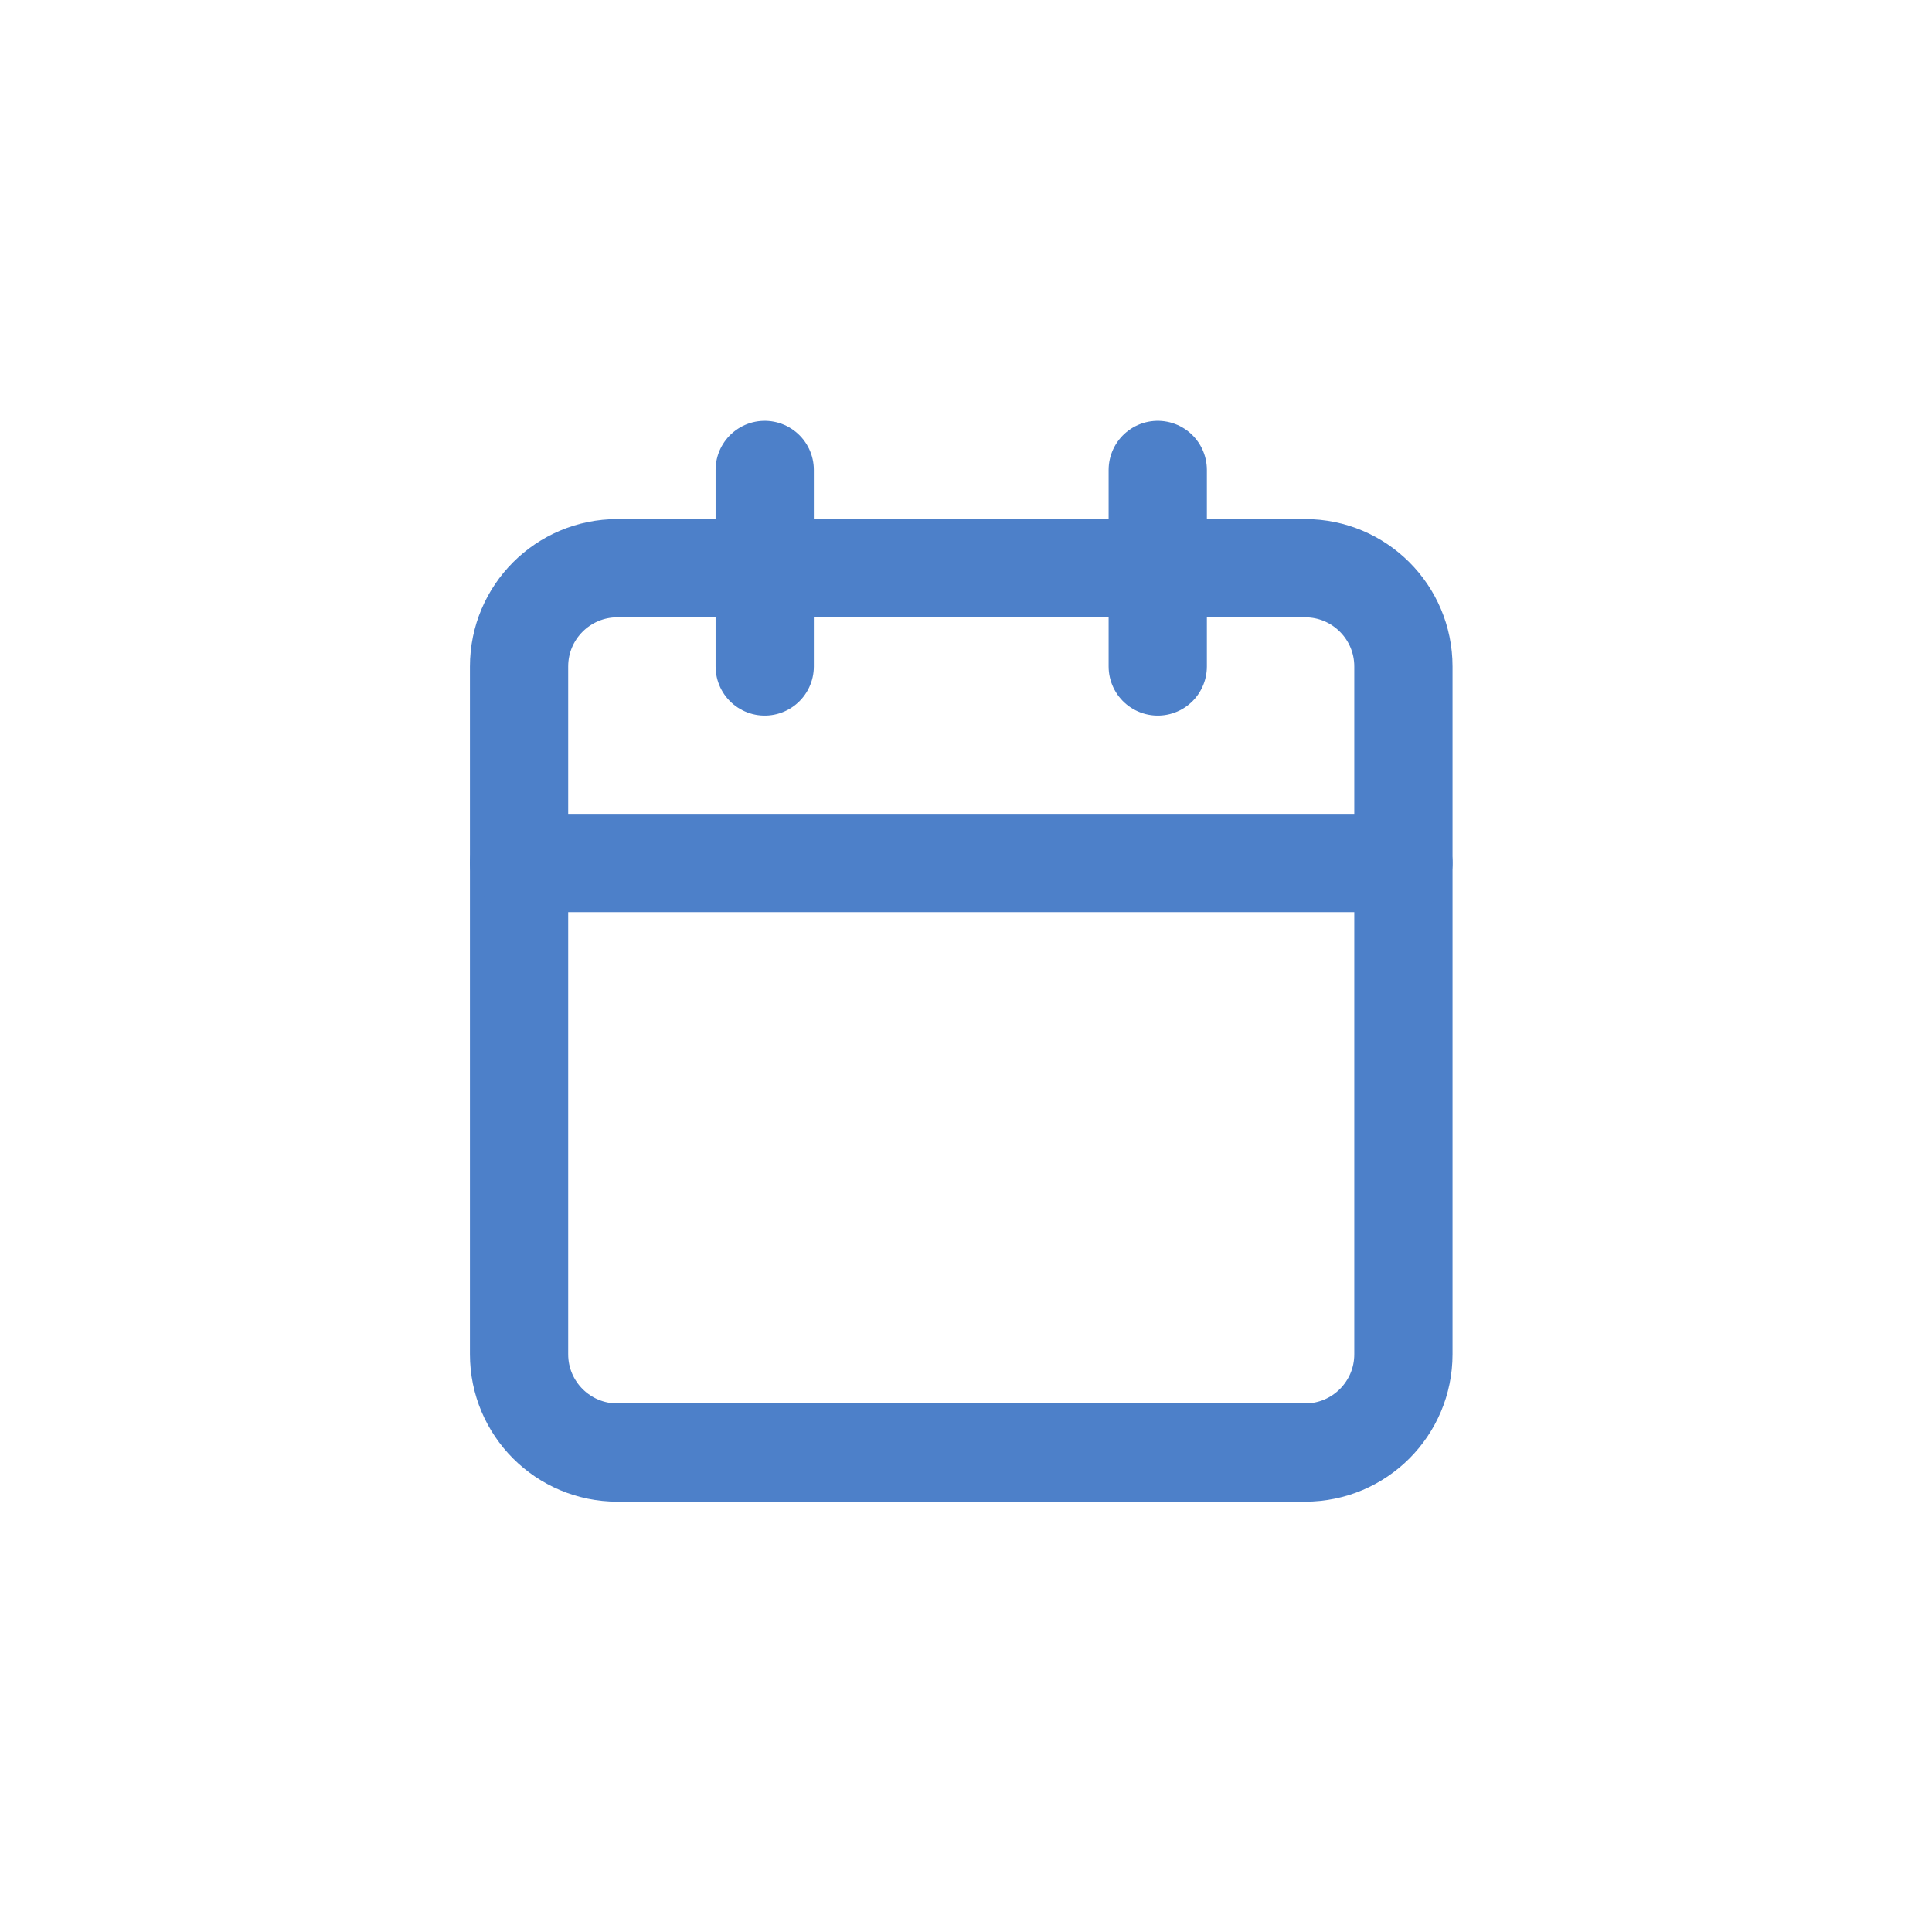
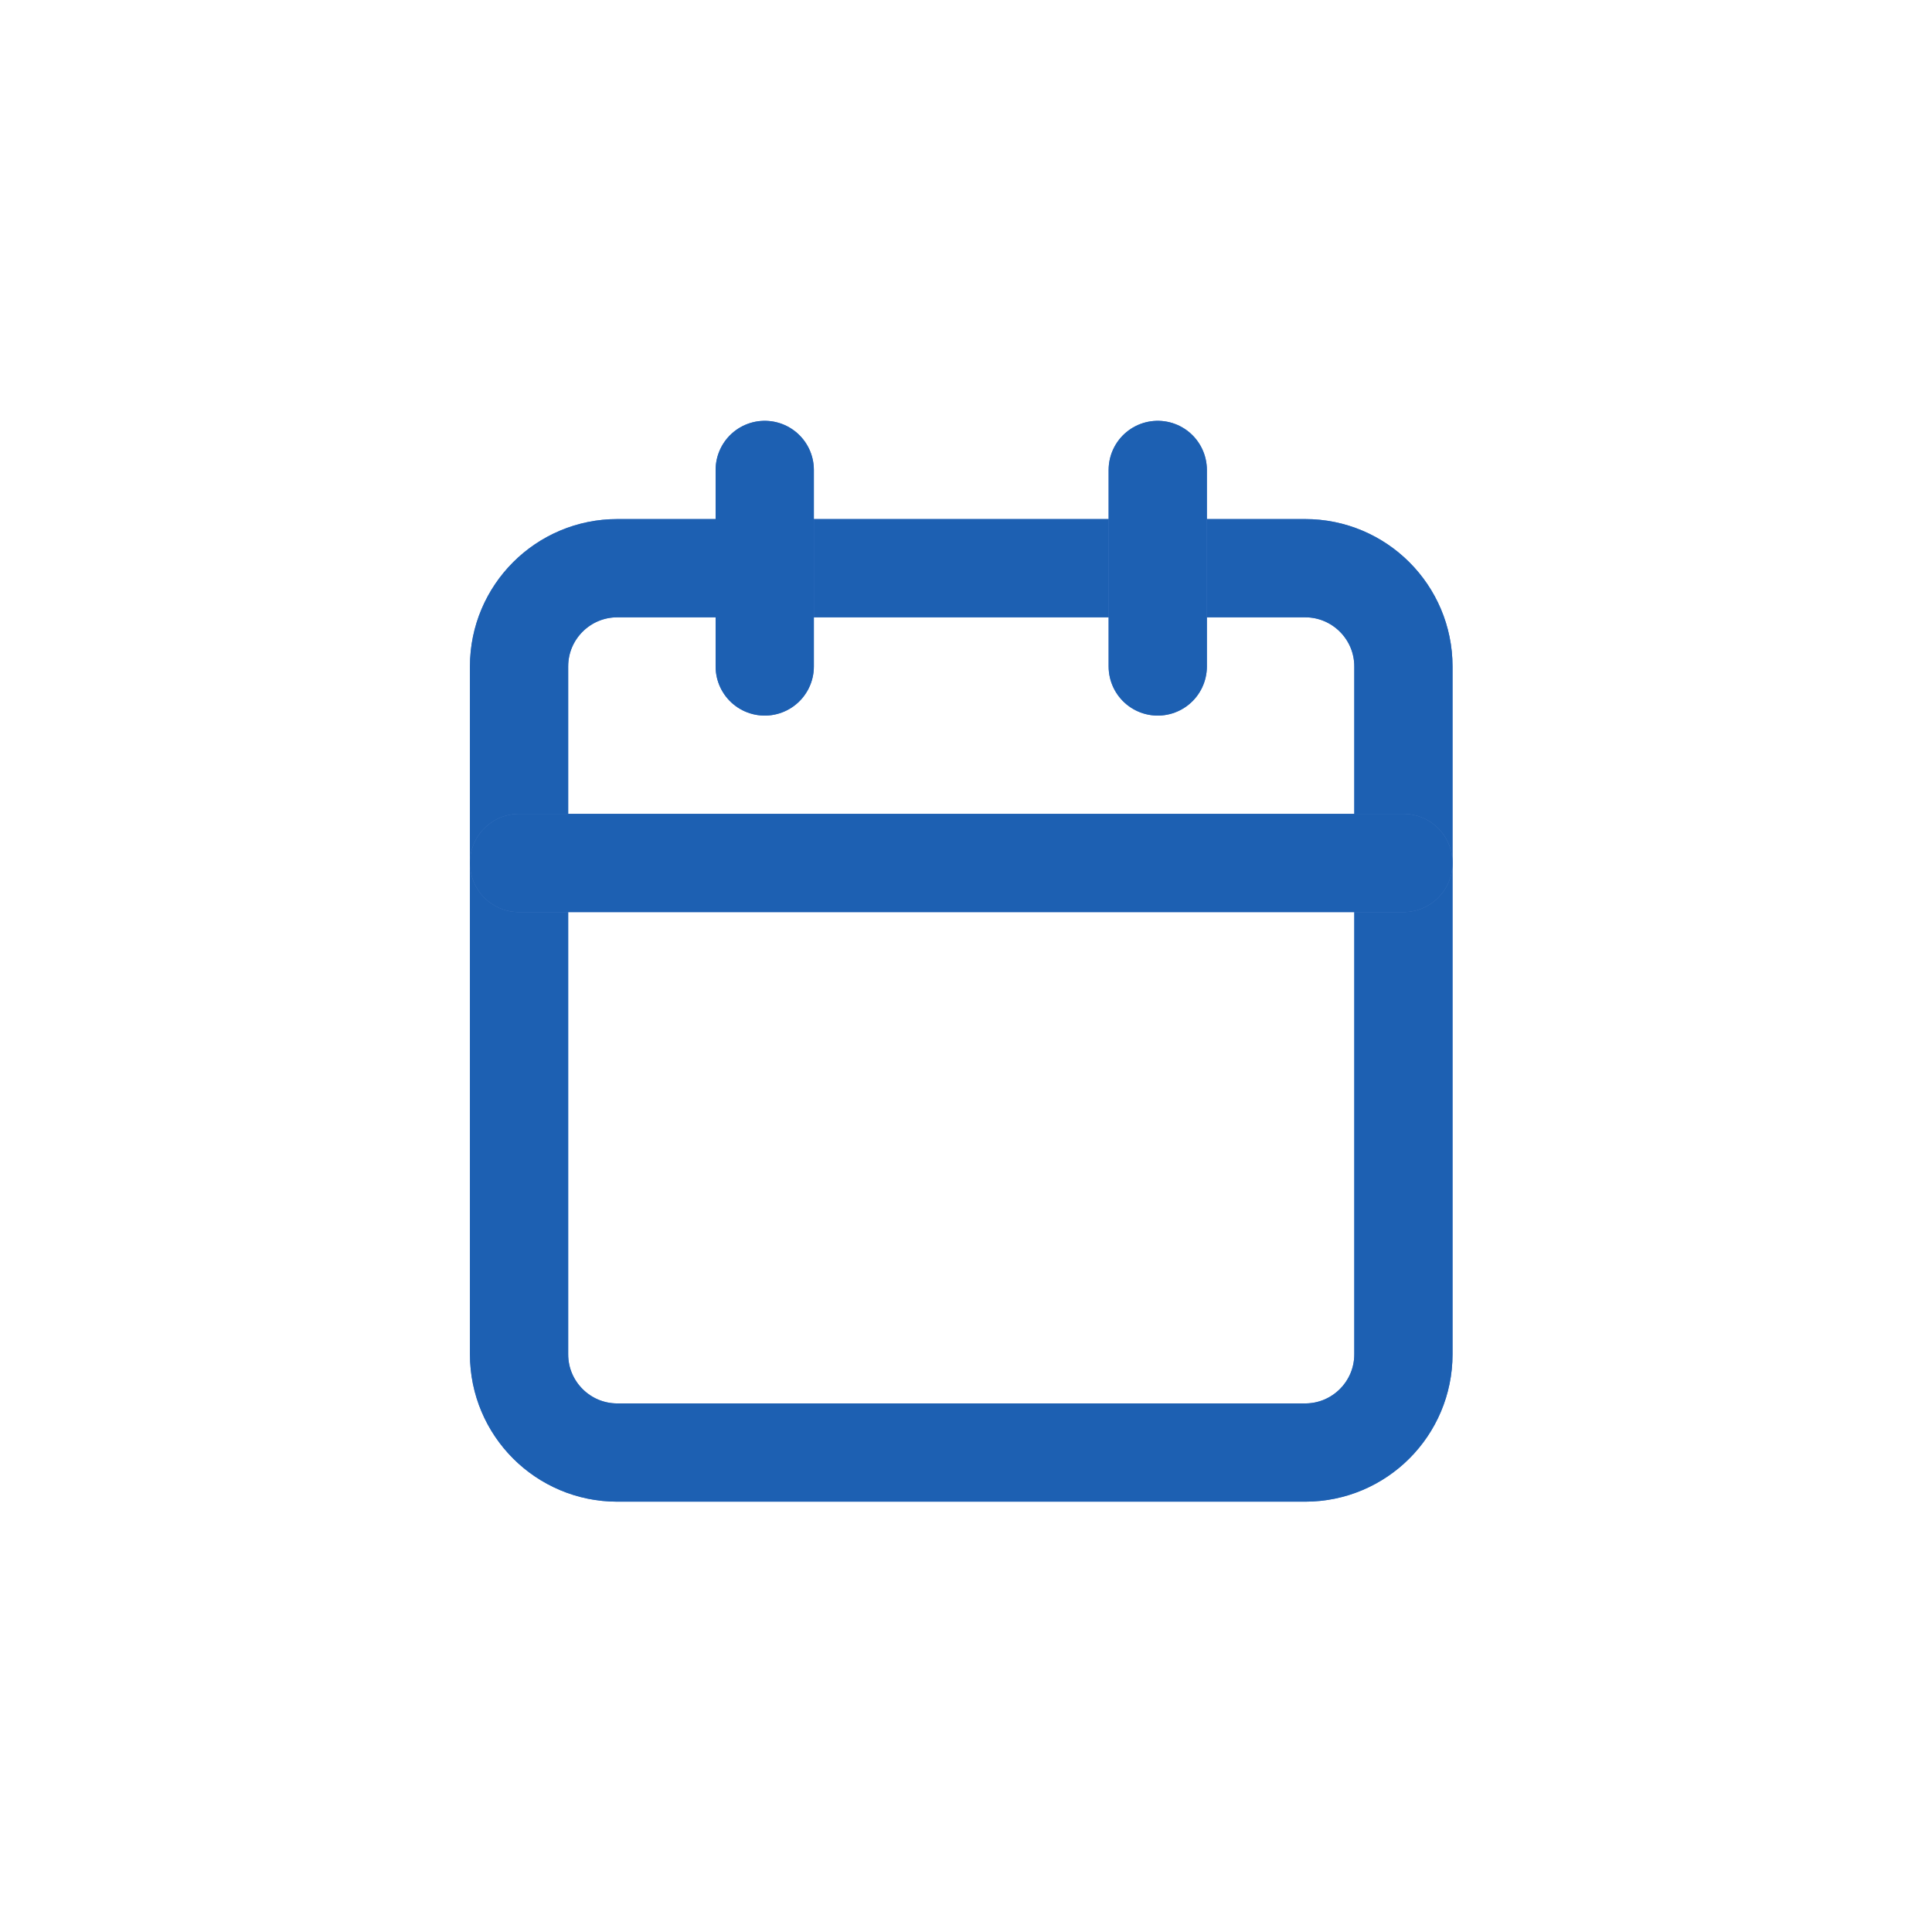
<svg xmlns="http://www.w3.org/2000/svg" width="104" height="104" viewBox="0 0 104 104" fill="none">
  <path d="M70.256 30.586H33.231C30.309 30.586 27.941 32.955 27.941 35.876V72.901C27.941 75.823 30.309 78.191 33.231 78.191H70.256C73.178 78.191 75.546 75.823 75.546 72.901V35.876C75.546 32.955 73.178 30.586 70.256 30.586Z" stroke="#4D80C9" stroke-width="5.289" stroke-linecap="round" stroke-linejoin="round" />
+   <path d="M70.256 30.586H33.231C30.309 30.586 27.941 32.955 27.941 35.876V72.901C27.941 75.823 30.309 78.191 33.231 78.191H70.256C73.178 78.191 75.546 75.823 75.546 72.901V35.876C75.546 32.955 73.178 30.586 70.256 30.586Z" stroke="#1D60B2" stroke-width="5.289" stroke-linecap="round" stroke-linejoin="round" />
  <path d="M62.322 25.297V35.876" stroke="#4D80C9" stroke-width="5.289" stroke-linecap="round" stroke-linejoin="round" />
-   <path d="M41.165 25.297V35.876" stroke="#4D80C9" stroke-width="5.289" stroke-linecap="round" stroke-linejoin="round" />
+   <path d="M62.322 25.297V35.876" stroke="#1D60B2" stroke-width="5.289" stroke-linecap="round" stroke-linejoin="round" />
+   <path d="M41.166 25.297V35.876" stroke="#4D80C9" stroke-width="5.289" stroke-linecap="round" stroke-linejoin="round" />
+   <path d="M41.166 25.297V35.876" stroke="#1D60B2" stroke-width="5.289" stroke-linecap="round" stroke-linejoin="round" />
  <path d="M27.941 46.455H75.546" stroke="#4D80C9" stroke-width="5.289" stroke-linecap="round" stroke-linejoin="round" />
+   <path d="M27.941 46.455H75.546" stroke="#1D60B2" stroke-width="5.289" stroke-linecap="round" stroke-linejoin="round" />
</svg>
